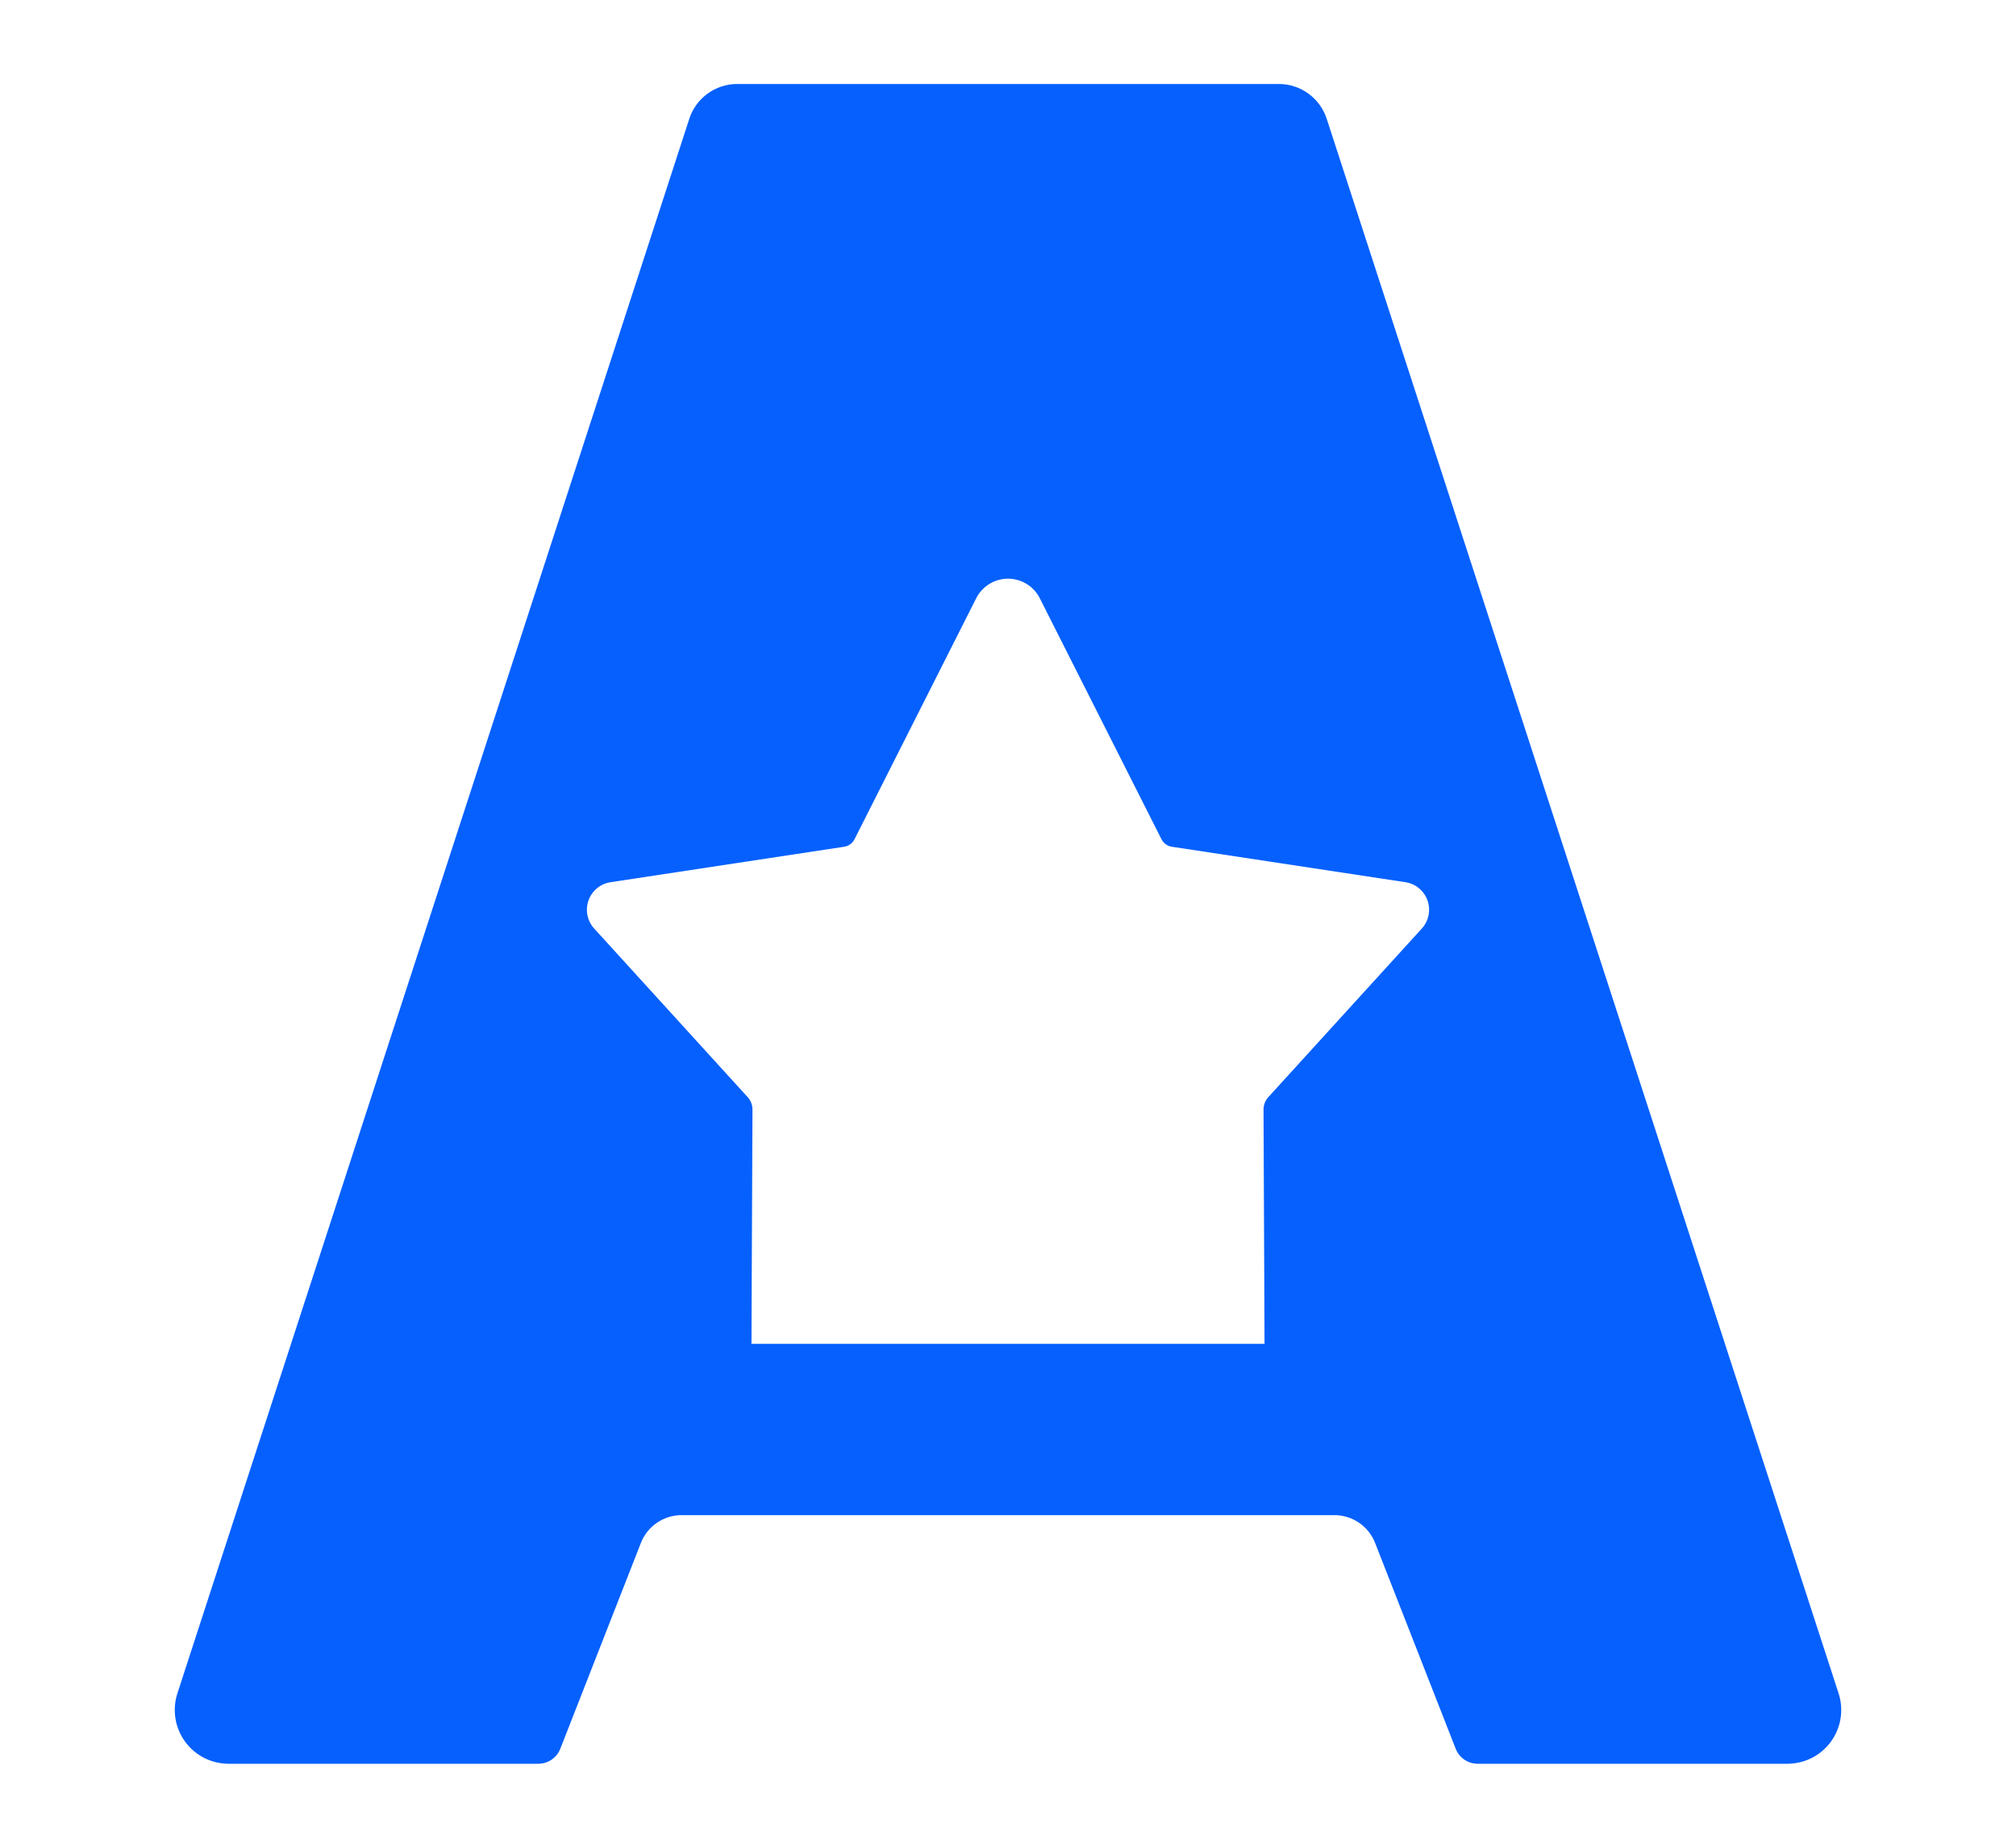
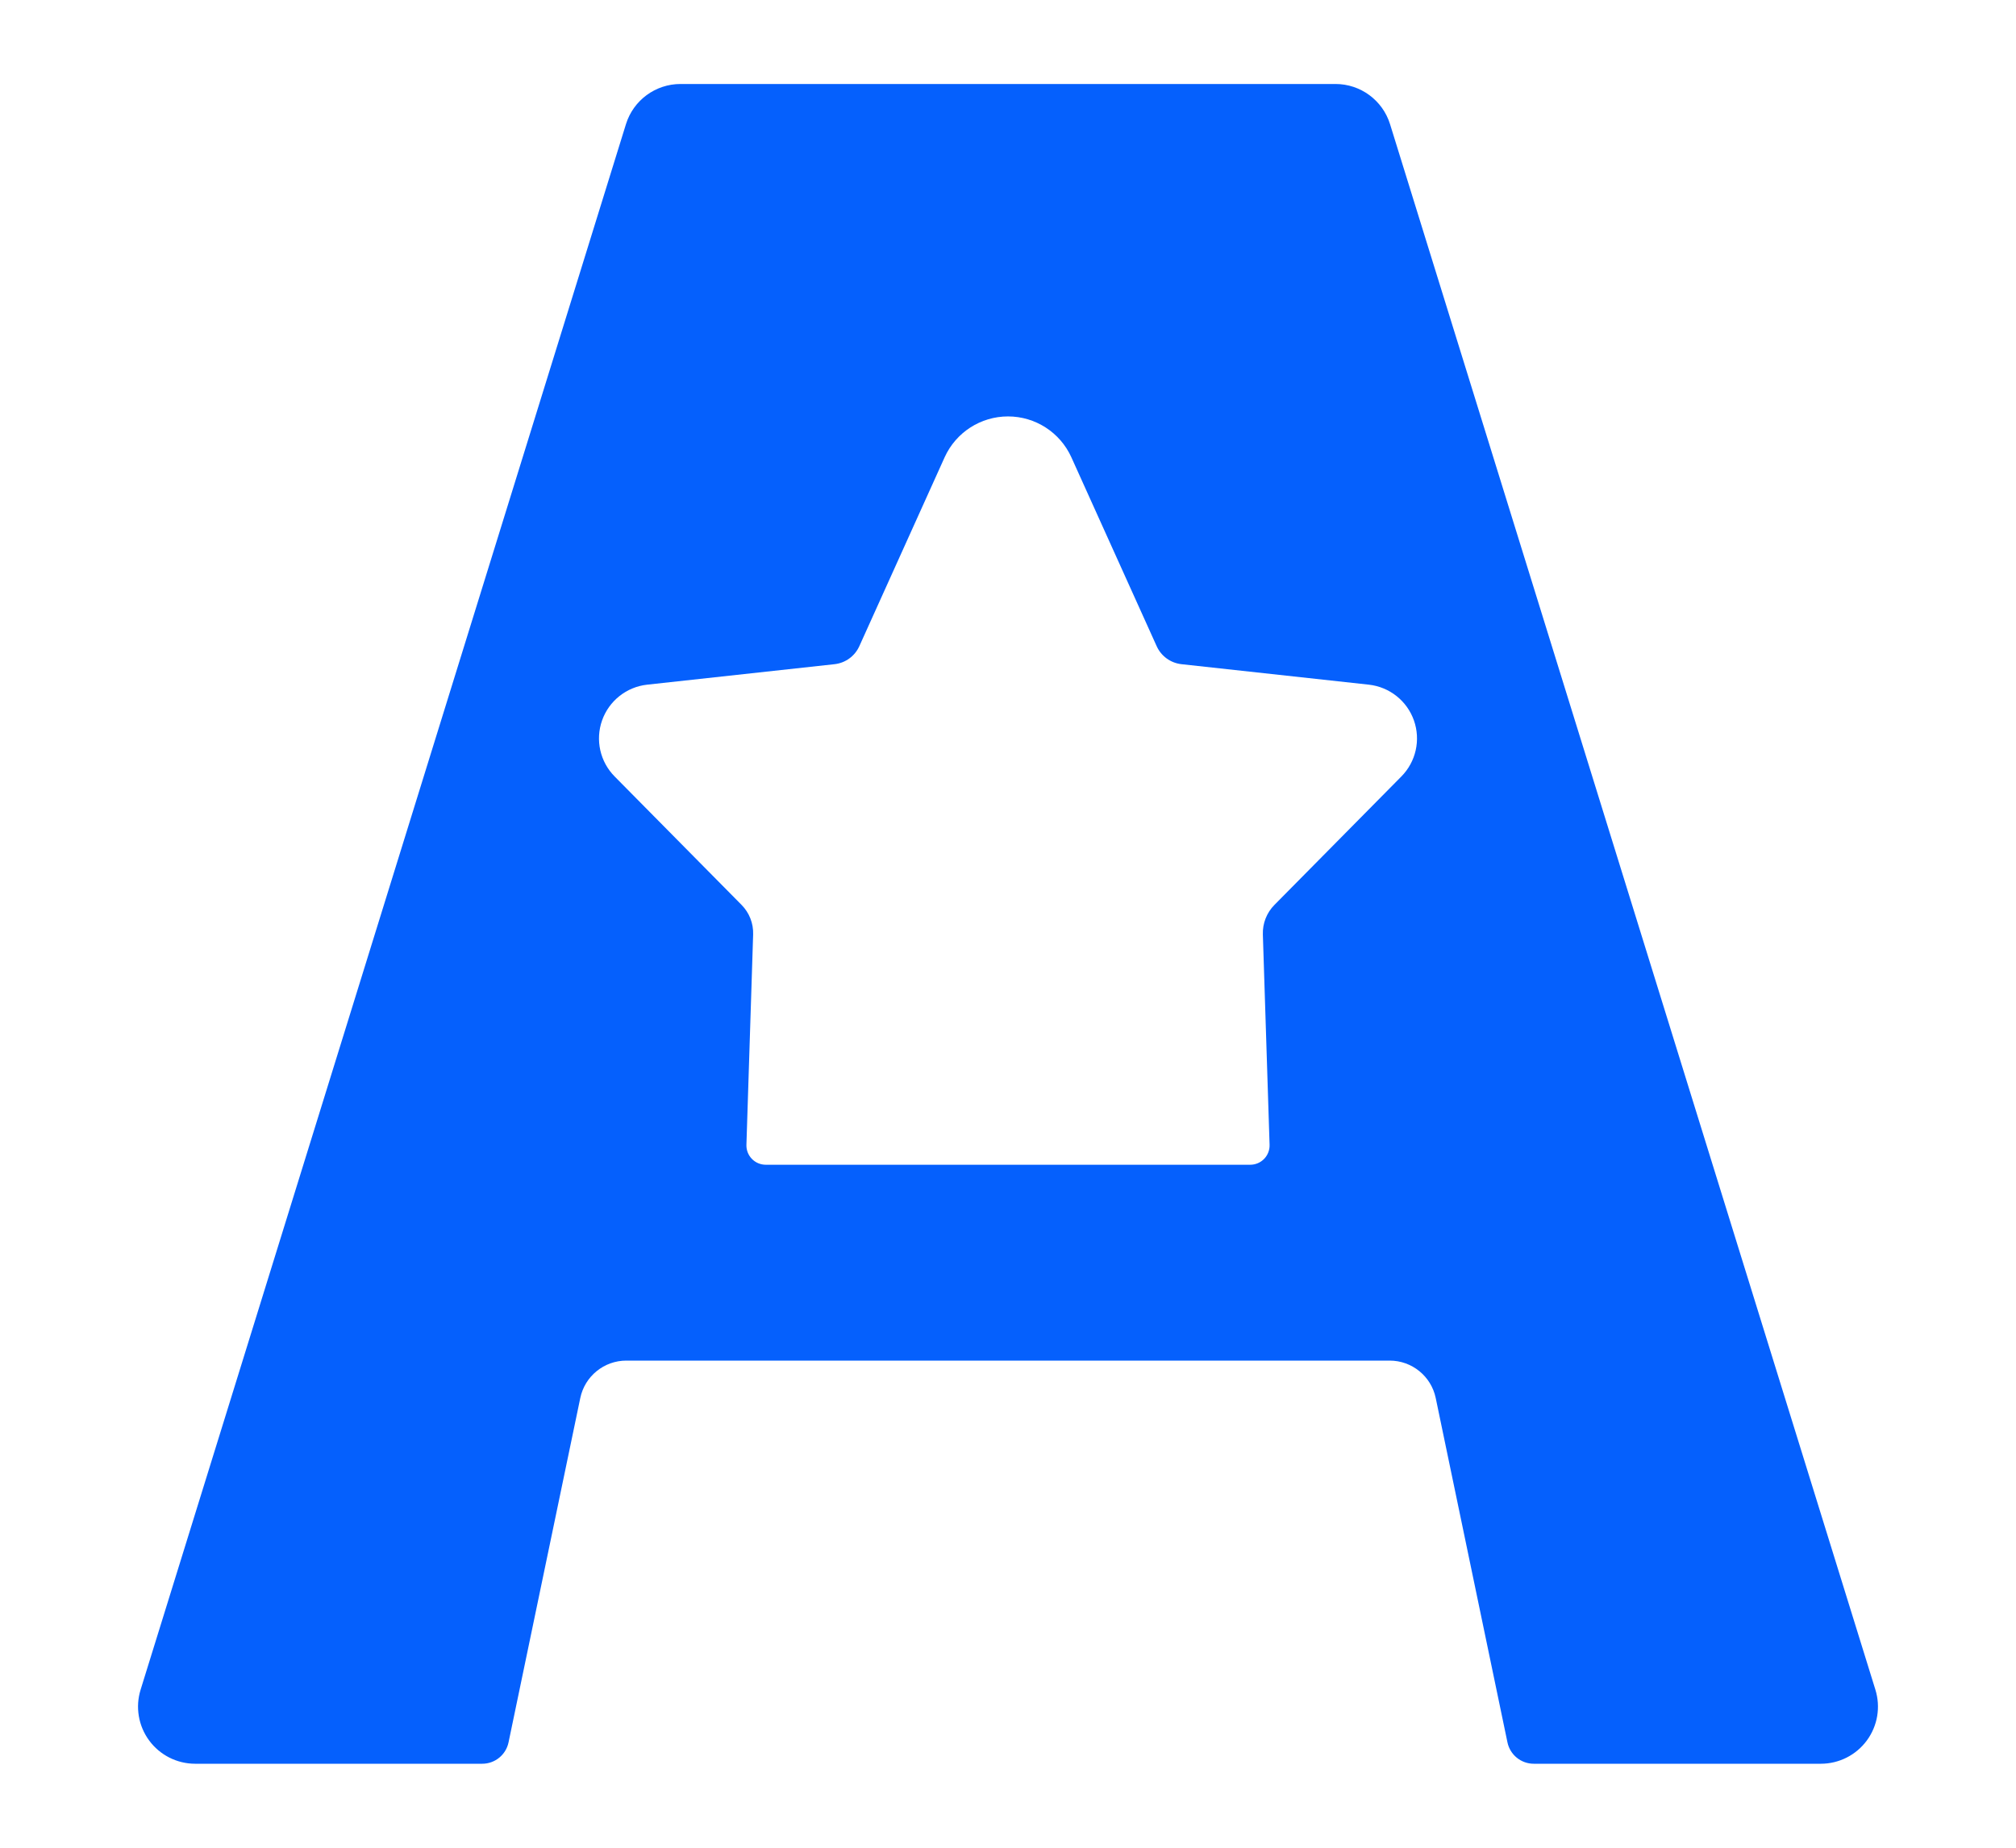
<svg xmlns="http://www.w3.org/2000/svg" viewBox="0 0 120 110" width="120" height="110" role="img" aria-label="AddiOFA lettermark piena-blu">
  <g id="lettermark-piena-blu">
-     <path id="lettera-a" d="M41.03 7.07A3 3 0 0 1 43.88 5L76.12 5A3 3 0 0 1 78.97 7.07L109.44 100.81A3.2 3.2 0 0 1 106.4 105L87.96 105A1.4 1.4 0 0 1 86.65 104.11L81.85 91.85A2.6 2.6 0 0 0 79.43 90.2L40.57 90.2A2.6 2.6 0 0 0 38.15 91.85L33.35 104.11A1.4 1.4 0 0 1 32.04 105L13.6 105A3.2 3.2 0 0 1 10.56 100.81ZM58.11 35.61A2.12 2.12 0 0 1 61.89 35.61L69.14 49.97A0.83 0.83 0 0 0 69.76 50.41L83.66 52.52A1.66 1.66 0 0 1 84.64 55.27L75.5 65.31A1.1 1.1 0 0 0 75.21 66.06L75.27 80L44.73 80L44.79 66.06A1.1 1.1 0 0 0 44.5 65.31L35.36 55.27A1.66 1.66 0 0 1 36.34 52.52L50.24 50.41A0.83 0.83 0 0 0 50.86 49.97Z" fill-rule="evenodd" fill="#0560FD" />
+     <path id="lettera-a" d="M37.26 7.39A3.4 3.4 0 0 1 40.51 5L79.49 5A3.4 3.4 0 0 1 82.74 7.39L111.63 100.59A3.4 3.4 0 0 1 108.39 105L91.3 105A1.6 1.6 0 0 1 89.73 103.73L85.46 83.23A2.8 2.8 0 0 0 82.72 81L37.28 81A2.8 2.8 0 0 0 34.54 83.23L30.27 103.73A1.6 1.6 0 0 1 28.7 105L11.61 105A3.4 3.4 0 0 1 8.37 100.59ZM56.23 27.22A4.14 4.14 0 0 1 63.77 27.22L68.85 38.47A1.84 1.84 0 0 0 70.32 39.54L81.48 40.76A3.22 3.22 0 0 1 83.41 46.23L75.86 53.87A2.39 2.39 0 0 0 75.17 55.63L75.57 68.15A1.15 1.15 0 0 1 74.42 69.34L45.58 69.34A1.15 1.15 0 0 1 44.43 68.15L44.83 55.63A2.39 2.39 0 0 0 44.14 53.87L36.59 46.23A3.22 3.22 0 0 1 38.52 40.76L49.68 39.54A1.84 1.84 0 0 0 51.15 38.47Z" fill-rule="evenodd" fill="#0560FD" />
  </g>
</svg>
